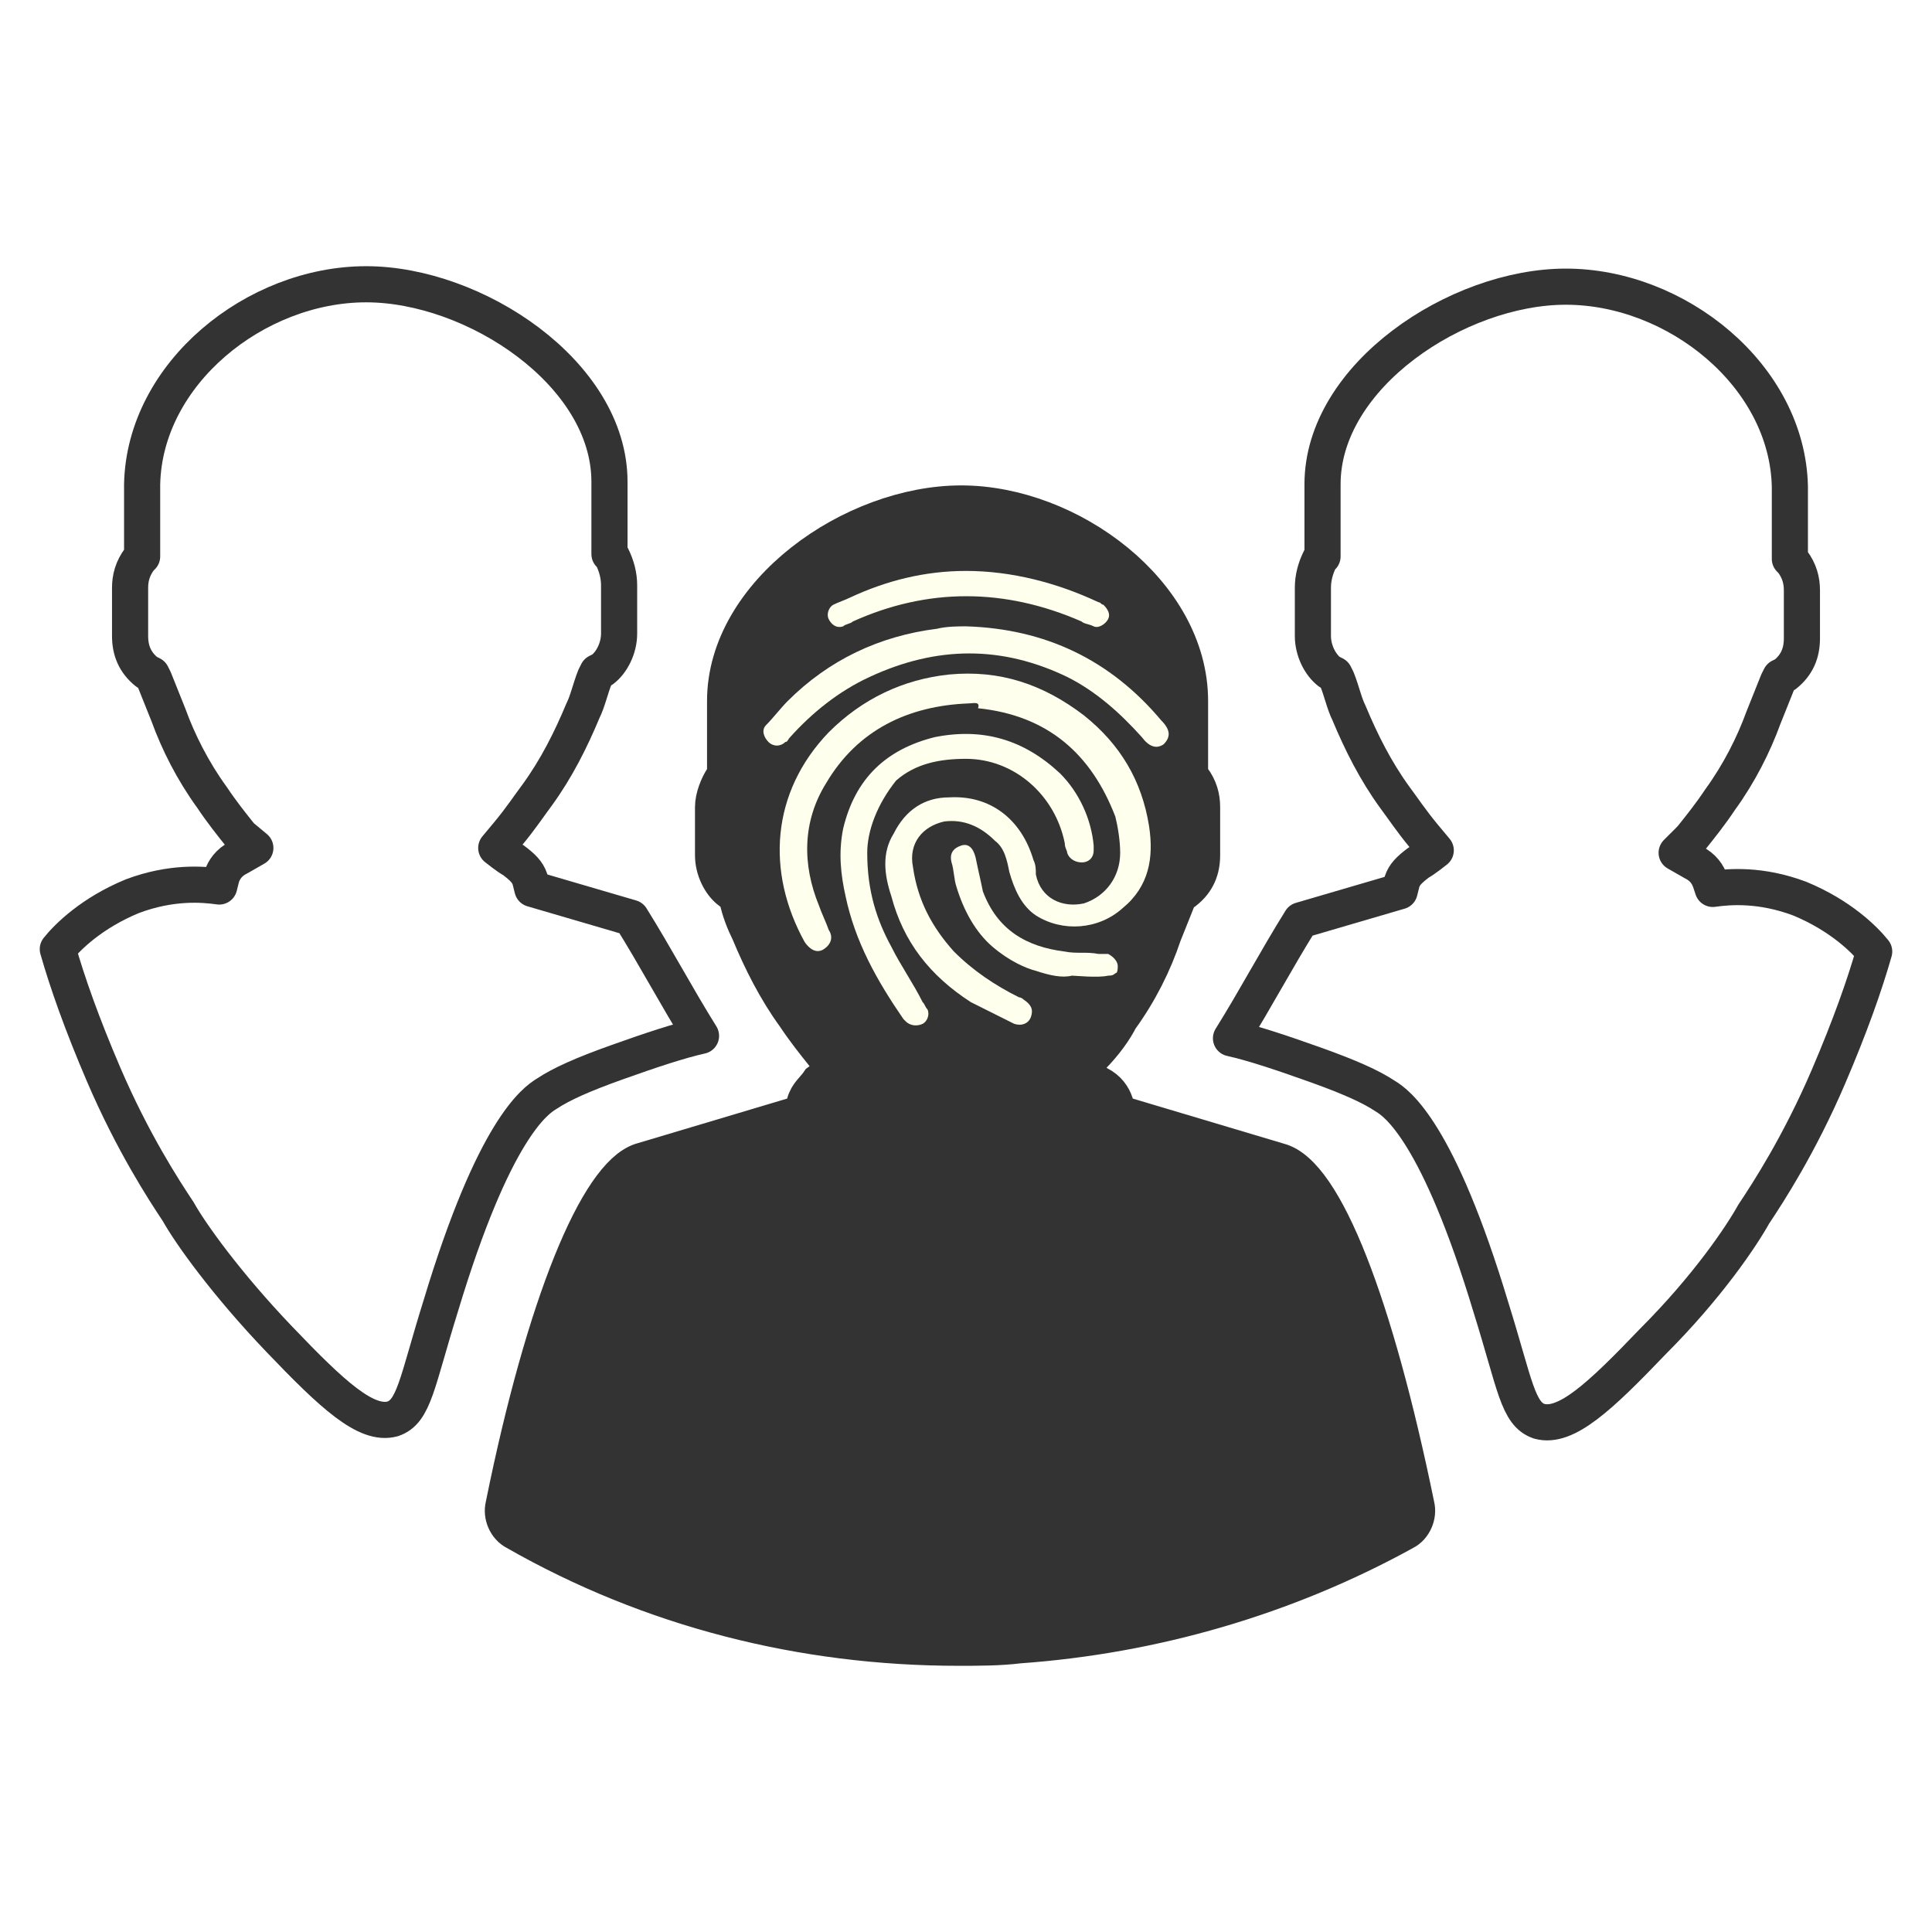
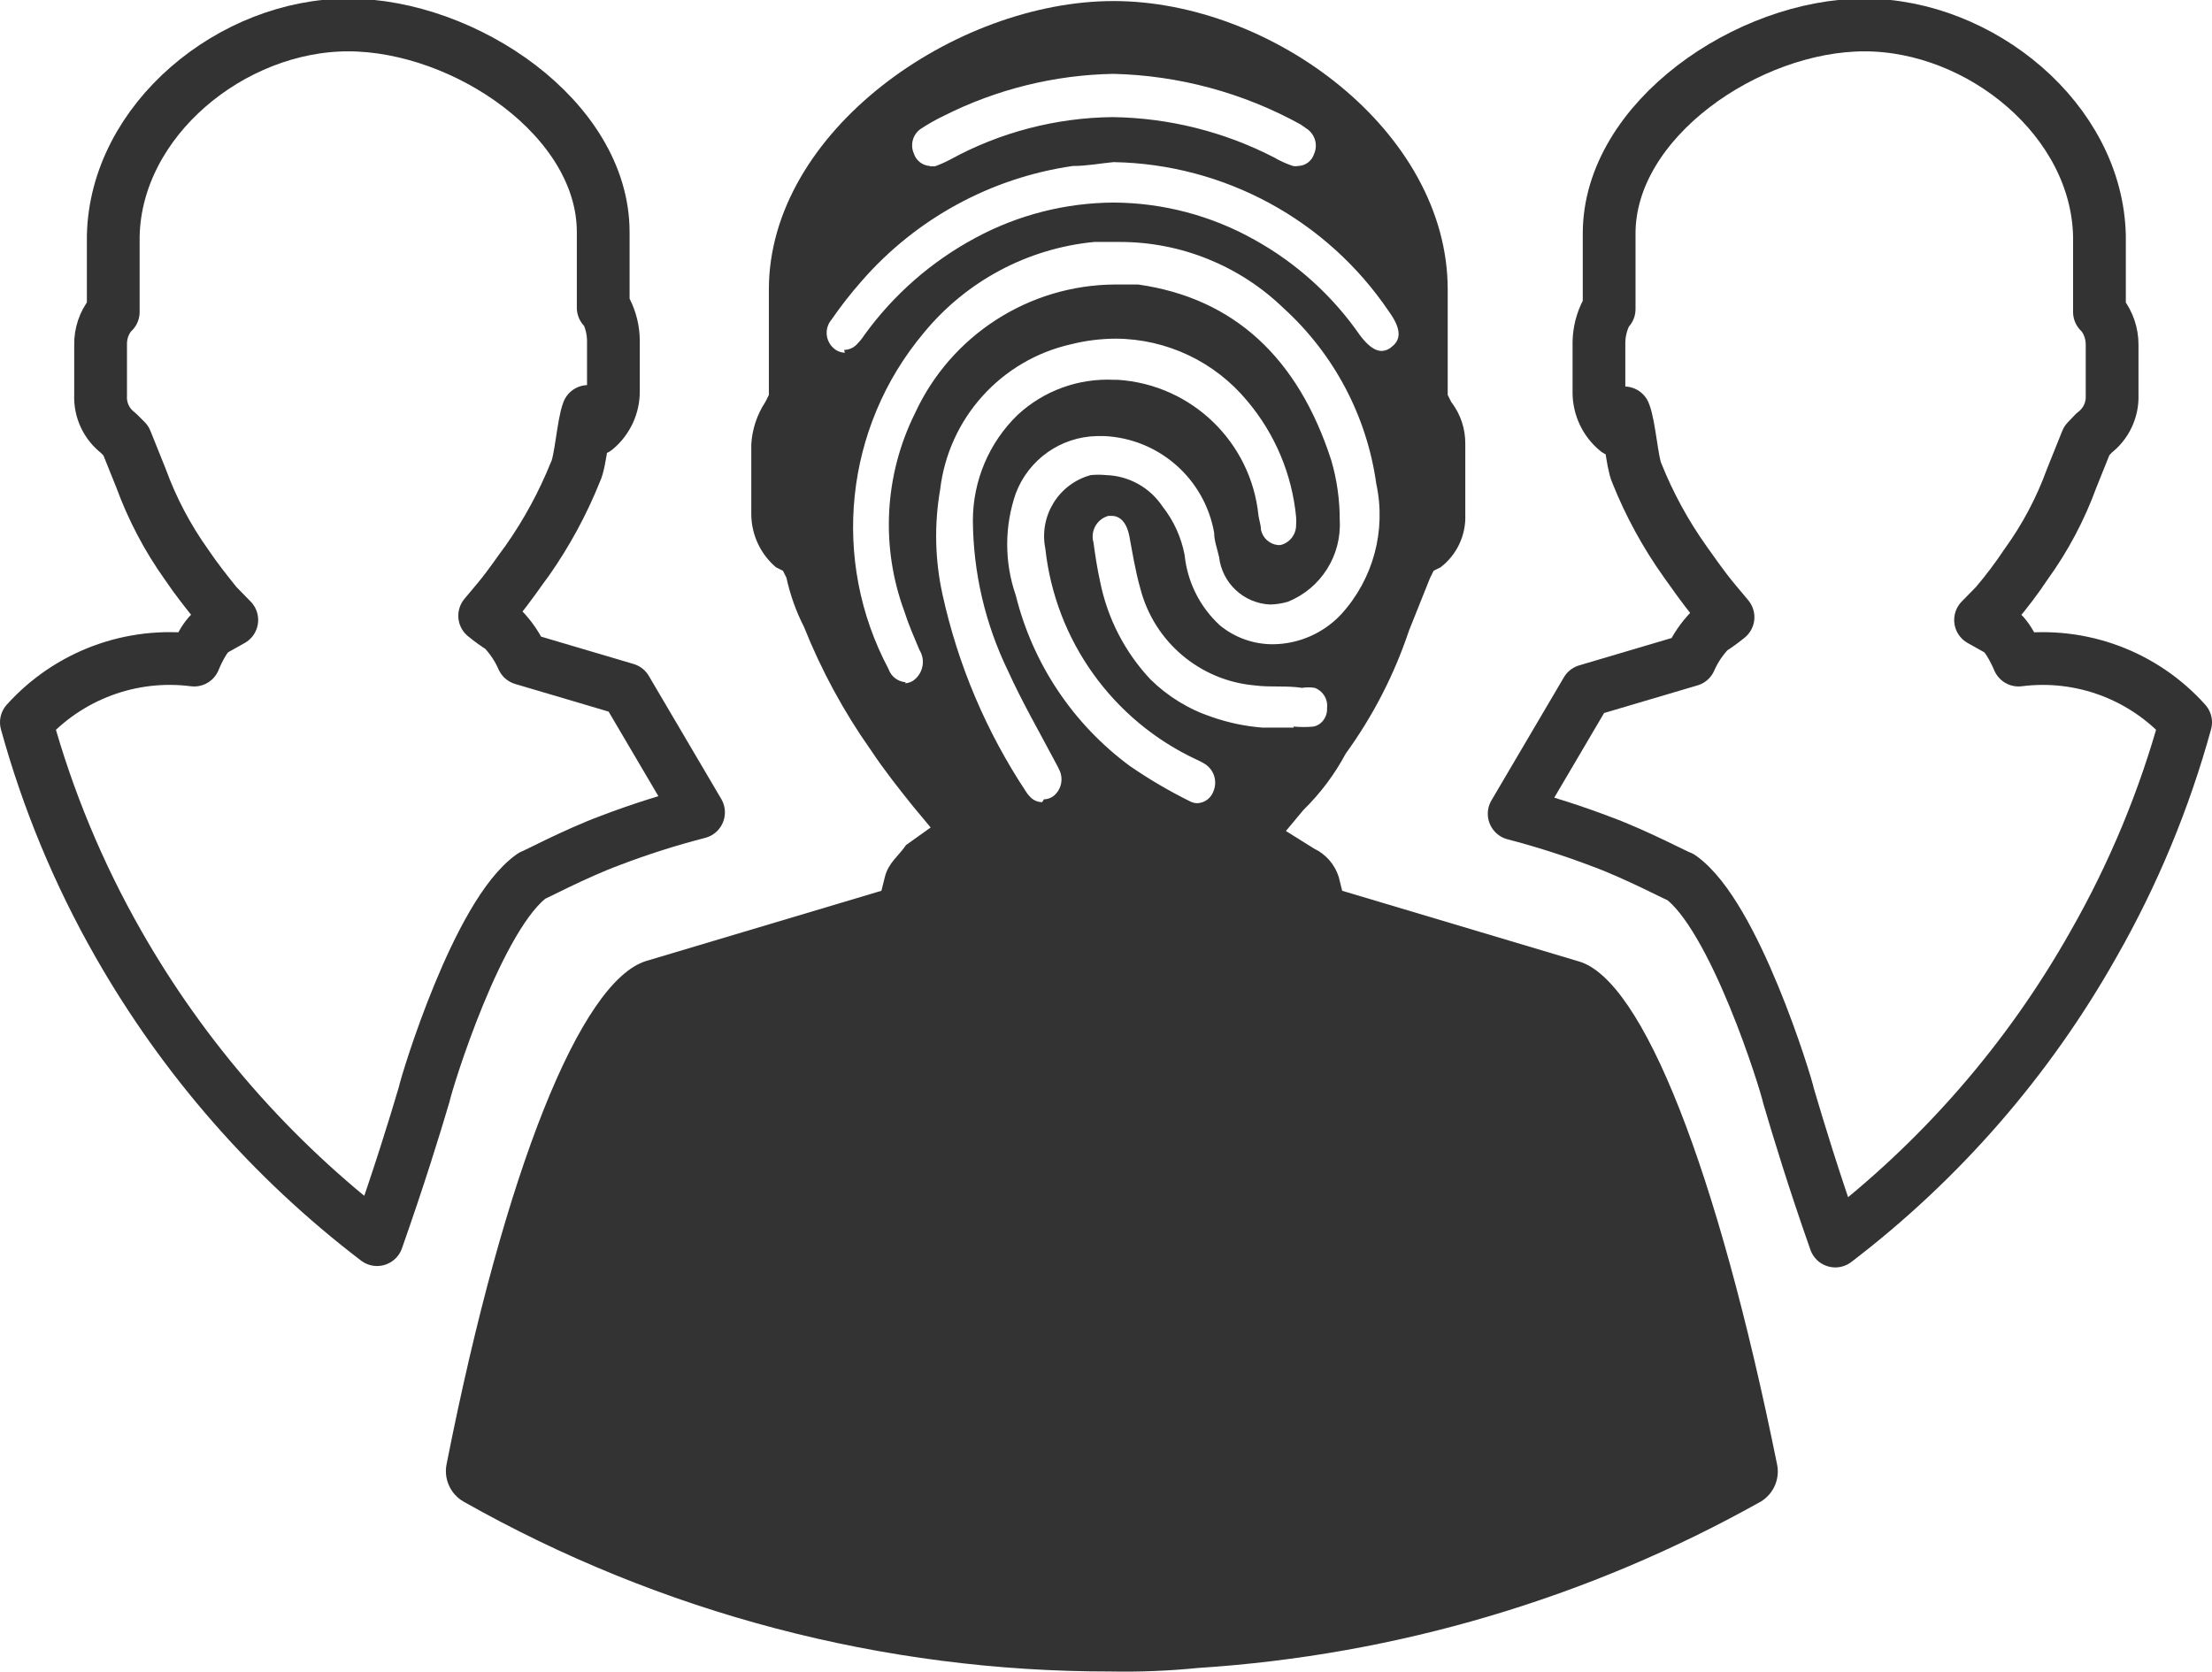
- <svg xmlns="http://www.w3.org/2000/svg" version="1.1" id="Layer_1" x="0px" y="0px" viewBox="0 0 80.2 80.2" style="enable-background:new 0 0 80.2 80.2;" xml:space="preserve">
-   <style type="text/css">
- 	.st0{fill:none;stroke:#333333;stroke-width:1.5;stroke-linejoin:round;stroke-miterlimit:10;}
- 	.st1{fill:none;stroke:#333333;stroke-width:2;stroke-linejoin:round;stroke-miterlimit:10;}
- 	.st2{fill:none;stroke:#333333;stroke-width:0.75;stroke-linecap:round;stroke-miterlimit:10;}
- 	.st3{fill:#333333;stroke:#333333;stroke-width:1.5;stroke-miterlimit:10;}
- 	.st4{fill:none;stroke:#333333;stroke-width:0.5;stroke-miterlimit:10;}
- 	.st5{fill:none;stroke:#333333;stroke-width:0.5;stroke-linecap:round;stroke-linejoin:round;stroke-miterlimit:10;}
- 	.st6{fill:#FFFFED;}
- </style>
-   <path class="st0" d="M77.8,39.5c-0.4-0.5-1.4-1.5-3.1-2.2c-1.6-0.6-2.9-0.5-3.6-0.4L71,36.6c-0.1-0.3-0.3-0.6-0.7-0.8l-0.7-0.4  l0.6-0.6c0.4-0.5,0.8-1,1.2-1.6c0.8-1.1,1.4-2.3,1.8-3.4c0.2-0.5,0.4-1,0.6-1.5l0.1-0.2l0.2-0.1c0.5-0.4,0.7-0.9,0.7-1.5v-2  c0-0.4-0.1-0.8-0.4-1.2l-0.1-0.1v-3c-0.1-4.6-4.7-8.3-9.3-8.3c-4.5,0-10.1,3.7-10.1,8.2v3l-0.1,0.1c-0.2,0.4-0.3,0.8-0.3,1.2v2  c0,0.6,0.3,1.2,0.7,1.5l0.2,0.1l0.1,0.2c0.2,0.5,0.3,1,0.5,1.4c0.5,1.2,1.1,2.4,1.9,3.5c0.3,0.4,0.7,1,1.2,1.6l0.5,0.6  c0,0-0.5,0.4-0.7,0.5c-0.4,0.3-0.6,0.5-0.7,0.8L58.1,37L54,38.2c-1,1.6-1.9,3.3-2.9,4.9c0.9,0.2,2.1,0.6,3.5,1.1  c1.4,0.5,2.3,0.9,2.9,1.3c0.5,0.3,2.2,1.5,4.4,8.8c1,3.2,1.1,4.4,2,4.7c1.1,0.3,2.5-1,4.7-3.3c2.3-2.3,3.7-4.4,4.2-5.3  c0.6-0.9,1.9-2.9,3.1-5.7C76.8,42.6,77.4,40.9,77.8,39.5z" />
-   <path class="st1" d="M77.8,39L77.8,39" />
-   <path class="st1" d="M77.6,39L77.6,39" />
-   <g>
-     <path class="st1" d="M50.6,49.8" />
-   </g>
-   <path class="st1" d="M63.7,61.8" />
-   <path class="st0" d="M2.4,39.4c0.4-0.5,1.4-1.5,3.1-2.2c1.6-0.6,2.9-0.5,3.6-0.4l0.1-0.4c0.1-0.3,0.3-0.6,0.7-0.8l0.7-0.4L10,34.7  c-0.4-0.5-0.8-1-1.2-1.6C8,32,7.4,30.8,7,29.7c-0.2-0.5-0.4-1-0.6-1.5L6.3,28l-0.2-0.1c-0.5-0.4-0.7-0.9-0.7-1.5v-2  c0-0.4,0.1-0.8,0.4-1.2l0.1-0.1v-3c0.1-4.6,4.7-8.3,9.3-8.3c4.5,0,10.1,3.7,10.1,8.2v3l0.1,0.1c0.2,0.4,0.3,0.8,0.3,1.2v2  c0,0.6-0.3,1.2-0.7,1.5l-0.2,0.1l-0.1,0.2c-0.2,0.5-0.3,1-0.5,1.4c-0.5,1.2-1.1,2.4-1.9,3.5c-0.3,0.4-0.7,1-1.2,1.6l-0.5,0.6  c0,0,0.5,0.4,0.7,0.5c0.4,0.3,0.6,0.5,0.7,0.8l0.1,0.4l4.1,1.2c1,1.6,1.9,3.3,2.9,4.9c-0.9,0.2-2.1,0.6-3.5,1.1  c-1.4,0.5-2.3,0.9-2.9,1.3c-0.5,0.3-2.2,1.5-4.4,8.8c-1,3.2-1.1,4.4-2,4.7c-1.1,0.3-2.5-1-4.7-3.3c-2.2-2.3-3.7-4.4-4.2-5.3  c-0.6-0.9-1.9-2.9-3.1-5.7C3.4,42.5,2.8,40.8,2.4,39.4z" />
-   <path class="st2" d="M53.3,64.1" />
-   <path class="st2" d="M25.1,63" />
-   <path class="st2" d="M53.1,51.1" />
-   <path class="st3" d="M33.4,45.8l-0.1,0.4l-6.7,2c-1.8,0.6-4,5.9-5.7,14.3c-0.1,0.4,0.1,0.9,0.5,1.1c5.6,3.2,11.9,4.8,18.4,4.8  c0.8,0,1.7,0,2.5-0.1c5.6-0.4,11.1-2,16-4.7c0.4-0.2,0.6-0.7,0.5-1.1c-1.7-8.3-3.8-13.8-5.7-14.3l-6.7-2l-0.1-0.4  c-0.1-0.3-0.3-0.6-0.7-0.8l-0.8-0.5l0.5-0.6c0.6-0.6,1-1.2,1.2-1.6c0.8-1.1,1.4-2.3,1.8-3.5c0.2-0.5,0.4-1,0.6-1.5l0.1-0.2l0.2-0.1  c0.5-0.4,0.7-0.9,0.7-1.5v-2c0-0.4-0.1-0.8-0.4-1.2l-0.1-0.2v-3c0-4.5-5-8.2-9.5-8.2s-9.8,3.7-9.8,8.2v3L30,32.3  c-0.2,0.3-0.4,0.8-0.4,1.2v2c0,0.6,0.3,1.2,0.7,1.5l0.2,0.1l0.1,0.2c0.1,0.5,0.3,1,0.5,1.4c0.5,1.2,1.1,2.4,1.9,3.5  c0.4,0.6,0.8,1.1,1.2,1.6l0.5,0.6L34,44.9C33.8,45.2,33.5,45.4,33.4,45.8z" />
-   <path class="st4" d="M22.7,62.6" />
-   <path class="st4" d="M57.5,62.4" />
-   <path class="st5" d="M56.6,59.1" />
-   <path class="st5" d="M25.1,59.1" />
-   <path class="st5" d="M53.5,53.9" />
-   <g>
-     <path class="st6" d="M40.2,29.2c-2.5,0.1-4.6,1.1-5.9,3.3c-1,1.6-1,3.4-0.3,5.1c0.1,0.3,0.3,0.7,0.4,1c0.2,0.3,0.1,0.6-0.2,0.8   c-0.3,0.2-0.6,0-0.8-0.3c-1.6-2.9-1.4-6.2,1-8.7c1.4-1.4,3.1-2.2,5-2.4c2.1-0.2,3.9,0.4,5.6,1.7c1.5,1.2,2.4,2.7,2.7,4.6   c0.2,1.3,0,2.5-1.1,3.4c-1,0.9-2.5,1-3.6,0.3c-0.6-0.4-0.9-1.1-1.1-1.8c-0.1-0.5-0.2-1-0.6-1.3c-0.6-0.6-1.3-0.9-2.1-0.8   c-0.9,0.2-1.5,0.9-1.3,1.9c0.2,1.4,0.8,2.5,1.7,3.5c0.8,0.8,1.7,1.4,2.7,1.9c0.1,0,0.2,0.1,0.2,0.1c0.3,0.2,0.4,0.4,0.3,0.7   c-0.1,0.3-0.4,0.4-0.7,0.3c-0.6-0.3-1.2-0.6-1.8-0.9c-1.7-1.1-2.8-2.5-3.3-4.4c-0.3-0.9-0.4-1.8,0.1-2.6c0.5-1,1.3-1.5,2.3-1.5   c1.7-0.1,3,0.9,3.5,2.6c0.1,0.2,0.1,0.4,0.1,0.6c0.2,1,1.1,1.4,2,1.2c0.9-0.3,1.5-1.1,1.5-2.1c0-0.5-0.1-1.1-0.2-1.5   c-1-2.6-2.8-4.2-5.7-4.5C40.7,29.1,40.4,29.2,40.2,29.2z" />
-     <path class="st6" d="M36,35.4c0,1.6,0.4,2.8,1,3.9c0.4,0.8,0.9,1.5,1.3,2.3c0.1,0.1,0.1,0.2,0.2,0.3c0.1,0.2,0,0.5-0.2,0.6   c-0.2,0.1-0.5,0.1-0.7-0.1c0,0-0.1-0.1-0.1-0.1c-1.1-1.6-2-3.2-2.4-5.1c-0.2-0.9-0.3-1.8-0.1-2.8c0.5-2.1,1.8-3.3,3.8-3.8   c2-0.4,3.7,0.1,5.2,1.5c0.8,0.8,1.3,1.9,1.4,3c0,0.1,0,0.1,0,0.2c0,0.3-0.2,0.5-0.5,0.5c-0.2,0-0.5-0.1-0.6-0.4   c0-0.1-0.1-0.2-0.1-0.4c-0.4-2-2.1-3.5-4.1-3.5c-1.1,0-2.1,0.2-2.9,0.9C36.4,33.4,36,34.5,36,35.4z" />
-     <path class="st6" d="M40.1,26c3.3,0.1,6,1.4,8.1,3.9c0.4,0.4,0.4,0.7,0.1,1c-0.3,0.2-0.6,0.1-0.9-0.3c-0.9-1-1.9-1.9-3.1-2.5   c-2.7-1.3-5.4-1.3-8.2,0c-1.3,0.6-2.4,1.5-3.3,2.5c-0.1,0.1-0.1,0.2-0.2,0.2c-0.2,0.2-0.5,0.2-0.7,0c-0.2-0.2-0.3-0.5-0.1-0.7   c0.3-0.3,0.6-0.7,0.9-1c1.7-1.7,3.8-2.7,6.2-3C39.3,26,39.8,26,40.1,26z" />
-     <path class="st6" d="M40.1,23.7c1.9,0,3.8,0.5,5.5,1.3c0.1,0,0.1,0.1,0.2,0.1c0.2,0.2,0.3,0.4,0.2,0.6c-0.1,0.2-0.4,0.4-0.6,0.3   c-0.2-0.1-0.4-0.1-0.5-0.2c-3.2-1.4-6.4-1.4-9.5,0c-0.1,0.1-0.3,0.1-0.4,0.2c-0.3,0.1-0.5-0.1-0.6-0.3c-0.1-0.2,0-0.5,0.2-0.6   c0.2-0.1,0.5-0.2,0.7-0.3C36.8,24.1,38.4,23.7,40.1,23.7z" />
-     <path class="st6" d="M43,40.3c-0.4-0.1-1.1-0.4-1.8-1c-0.7-0.6-1.2-1.5-1.5-2.5c-0.1-0.3-0.1-0.7-0.2-1c-0.1-0.4,0.1-0.6,0.4-0.7   c0.3-0.1,0.5,0.1,0.6,0.5c0.1,0.5,0.2,0.9,0.3,1.4c0.6,1.6,1.8,2.3,3.4,2.5c0.5,0.1,0.9,0,1.4,0.1c0.1,0,0.3,0,0.4,0   c0.2,0.1,0.4,0.3,0.4,0.5c0,0.1,0,0.3-0.1,0.3c-0.1,0.1-0.2,0.1-0.3,0.1c-0.4,0.1-1.4,0-1.5,0C44.1,40.6,43.6,40.5,43,40.3z" />
-   </g>
+ <svg xmlns="http://www.w3.org/2000/svg" viewBox="0 0 62.89 47.53">
+   <path d="M70.62,53.14a5.45,5.45,0,0,0-4.75-1.77s-.29-.71-.58-.86l-.5-.28.43-.44a12.1,12.1,0,0,0,.86-1.14,10,10,0,0,0,1.3-2.45l.43-1.07.21-.22a1.28,1.28,0,0,0,.51-1.07V42.4a1.41,1.41,0,0,0-.29-.86l-.07-.07V39.31c-.07-3.3-3.38-6-6.68-6S54.23,36,54.23,39.24v2.15l-.07.08a1.93,1.93,0,0,0-.22.86v1.43a1.4,1.4,0,0,0,.51,1.08l.21-.5c.15.36.22,1.43.36,1.72a12.07,12.07,0,0,0,1.37,2.51c.21.29.5.72.86,1.15l.36.43a4.89,4.89,0,0,1-.5.36,2.89,2.89,0,0,0-.58.86l-2.94.87-2.06,3.5a24,24,0,0,1,2.5.8c1,.37,2.18,1,2.23,1,1.53,1.08,3,5.87,3.07,6.22.28.95.71,2.37,1.33,4.13A27.78,27.78,0,0,0,68,59.45,27.35,27.35,0,0,0,70.62,53.14Z" transform="translate(-8.48 -32.6)" style="fill:none;stroke:#333;stroke-linejoin:round;stroke-width:1.5px" />
+   <path d="M40.05,79.38a36.38,36.38,0,0,1-18-4.73.26.26,0,0,1-.12-.28C24,64.18,26.12,61,27.08,60.65l7.09-2.12.21-.81a.83.83,0,0,1,.21-.31l.2-.24,1.25-.9-1-1.22a17,17,0,0,1-1.15-1.53A16.28,16.28,0,0,1,32,50.15a5.23,5.23,0,0,1-.45-1.26l0-.1-.26-.52L31,48.1a1.23,1.23,0,0,1-.36-.87v-2a1.82,1.82,0,0,1,.27-.78L31.1,44V40.83c0-4,5-7.45,9-7.45s8.75,3.33,8.75,7.45v.87a2.21,2.21,0,0,0-.35-.68,11.61,11.61,0,0,0-3.07-3,1.24,1.24,0,0,0,1.07-.81,1.35,1.35,0,0,0-.38-1.54,2.88,2.88,0,0,0-.34-.23A12.47,12.47,0,0,0,40.16,34,11.88,11.88,0,0,0,35,35.22a6.81,6.81,0,0,0-.77.44,1.32,1.32,0,0,0-.46,1.58,1.28,1.28,0,0,0,1,.82,11.82,11.82,0,0,0-2.39,2,12.41,12.41,0,0,0-.92,1.17A1.34,1.34,0,0,0,31.67,43a1.18,1.18,0,0,0,1.35.22,9.58,9.58,0,0,0,0,8.71,1.32,1.32,0,0,0,1.17.81,1.31,1.31,0,0,0,1.05-.61A20.79,20.79,0,0,0,37,55.54a2.35,2.35,0,0,0,.19.25,1.27,1.27,0,0,0,.91.4,1.21,1.21,0,0,0,.74-.26,1.35,1.35,0,0,0,.41-1.56,1.08,1.08,0,0,0-.08-.19,8.68,8.68,0,0,0,1,.82,12.19,12.19,0,0,0,1.57.93l.21.12a1.22,1.22,0,0,0,.58.15,1.28,1.28,0,0,0,1.15-.8,1.34,1.34,0,0,0-.32-1.53,5.4,5.4,0,0,0,1,.14,7.33,7.33,0,0,0,.94.06,3.69,3.69,0,0,0,.64,0A6.41,6.41,0,0,1,45,55.1l-1.1,1.32,1.53.95a.69.69,0,0,1,.39.4l.19.76,7.11,2.12c.87.23,3,3.39,5.13,13.72a.27.27,0,0,1-.11.28A37,37,0,0,1,42.5,79.29,22.48,22.48,0,0,1,40.05,79.38Zm6.87-27a1.24,1.24,0,0,0-.85-.92l-.08,0a3.75,3.75,0,0,0,1.11-.79,4.93,4.93,0,0,0,1.22-4.34,9.31,9.31,0,0,0-.94-3,1.41,1.41,0,0,0,.35.05,1.16,1.16,0,0,0,.79-.32,1.27,1.27,0,0,0,.38-.56V44l.21.42,0,0a1.21,1.21,0,0,1,.25.75v2a1.06,1.06,0,0,1-.36.87l-.35.17-.21.43-.63,1.56A12.5,12.5,0,0,1,46.92,52.37ZM44.61,49a.73.73,0,0,1-.65-.53,1.2,1.2,0,0,0,.87.38h.06l.13,0,.18,0a1,1,0,0,1-.32.16A.86.86,0,0,1,44.61,49Zm-1.69-3.28a3.76,3.76,0,0,0-3-1.57h.28A3.26,3.26,0,0,1,42.92,45.76ZM44,43.05a5.45,5.45,0,0,0-3.82-1.57,6.12,6.12,0,0,0-1.45.18l-.29.07a6.56,6.56,0,0,1,1.77-.29h.52A5.4,5.4,0,0,1,44,43.05Z" transform="translate(-8.48 -32.6)" style="fill:#333" />
+   <path d="M33.1,37.58a2.15,2.15,0,0,0,.34.54,12.34,12.34,0,0,0-1.32,1.2,5.92,5.92,0,0,1,1-1.74m14,.2A5.82,5.82,0,0,1,47.77,39c-.29-.28-.59-.55-.9-.8a1.64,1.64,0,0,0,.26-.37M31.85,44h0m-.17.5A9.2,9.2,0,0,0,31.35,46v-.72a1.15,1.15,0,0,1,.15-.38l.05-.08,0-.09.09-.18M35,53.38c.17.36.35.73.55,1.1-.27-.33-.53-.66-.79-1l.24-.08m4.94,2.37c.48.33,1,.59,1.45.85l.22.11a1.92,1.92,0,0,0,.93.24,1.84,1.84,0,0,0,.66-.12l1.08.68.8.5.06,0h0l.07.25.2.83.82.24,6.71,2c.6.29,2.55,3.15,4.54,12.8a36.09,36.09,0,0,1-15,4.37h-.09a21.81,21.81,0,0,1-2.31.08,35.68,35.68,0,0,1-17.32-4.46c2-9.65,4-12.56,4.55-12.8l6.7-2,.82-.24L35,58.3l.07-.32.08-.08.15-.18.51-.37,1.12-.8a1.94,1.94,0,0,0,1.17.39,1.91,1.91,0,0,0,1.2-.42,2,2,0,0,0,.61-.77m.23-23.12c-4.5,0-9.8,3.7-9.8,8.2v3l-.1.2a2.45,2.45,0,0,0-.4,1.2v2a2,2,0,0,0,.7,1.5l.2.1.1.2a5.78,5.78,0,0,0,.5,1.4,17,17,0,0,0,1.9,3.5c.4.6.8,1.1,1.2,1.6l.5.6-.7.5c-.2.3-.5.5-.6.9l-.1.4-6.7,2c-1.85.59-4,5.9-5.66,14.29a1,1,0,0,0,.48,1.08,37.26,37.26,0,0,0,18.38,4.83,20.9,20.9,0,0,0,2.5-.1,37.64,37.64,0,0,0,16-4.73A1,1,0,0,0,59,74.22c-1.68-8.3-3.81-13.8-5.66-14.29l-6.7-2-.1-.4a1.34,1.34,0,0,0-.7-.8l-.8-.5.5-.6a6.56,6.56,0,0,0,1.2-1.6,12.93,12.93,0,0,0,1.8-3.5l.6-1.5.1-.2.2-.1a1.8,1.8,0,0,0,.7-1.5v-2a1.92,1.92,0,0,0-.4-1.2l-.1-.2v-3c0-4.5-5-8.2-9.5-8.2Zm-5.22,4.69a.51.51,0,0,1-.46-.36.57.57,0,0,1,.19-.69,5.51,5.51,0,0,1,.67-.38,11.16,11.16,0,0,1,4.81-1.19,11.59,11.59,0,0,1,5.33,1.44l.2.14a.58.58,0,0,1,.18.7.49.49,0,0,1-.45.34.4.4,0,0,1-.15,0,2.79,2.79,0,0,1-.53-.24,10.33,10.33,0,0,0-4.6-1.15,9.84,9.84,0,0,0-4.62,1.21,3.3,3.3,0,0,1-.43.19l-.14,0ZM32.5,42.63a.5.5,0,0,1-.32-.13.58.58,0,0,1-.06-.81,11.58,11.58,0,0,1,.86-1.1,9.82,9.82,0,0,1,6-3.27c.41,0,.82-.08,1.16-.11a9.65,9.65,0,0,1,7.83,4.25c.34.47.36.79.08,1a.44.44,0,0,1-.29.12c-.19,0-.39-.15-.61-.44a8.91,8.91,0,0,0-3-2.72,8.26,8.26,0,0,0-4-1.06,8.36,8.36,0,0,0-3.93,1,9.34,9.34,0,0,0-3.16,2.76,1.55,1.55,0,0,1-.19.24.51.51,0,0,1-.39.19ZM34.23,52a.56.56,0,0,1-.49-.38,8.59,8.59,0,0,1,1-9.55,7.16,7.16,0,0,1,4.85-2.59l.72,0a6.69,6.69,0,0,1,4.66,1.88,8.3,8.3,0,0,1,2.64,5,4.19,4.19,0,0,1-1,3.71,2.69,2.69,0,0,1-1.93.85,2.36,2.36,0,0,1-1.52-.54,3.15,3.15,0,0,1-1-2A3.18,3.18,0,0,0,41.53,47a2,2,0,0,0-1.6-.89,2.25,2.25,0,0,0-.44,0,1.8,1.8,0,0,0-1.29,2.09,7.52,7.52,0,0,0,4.3,6,1.67,1.67,0,0,1,.23.12.63.63,0,0,1,.25.78.51.51,0,0,1-.46.34.46.46,0,0,1-.22-.06,13.77,13.77,0,0,1-1.7-1,8.61,8.61,0,0,1-3.24-4.85,4.43,4.43,0,0,1,0-2.9A2.52,2.52,0,0,1,39.67,45h.21A3.33,3.33,0,0,1,43,47.75c0,.23.09.46.14.69a1.53,1.53,0,0,0,1.45,1.35,1.92,1.92,0,0,0,.51-.08,2.36,2.36,0,0,0,1.47-2.32,6,6,0,0,0-.24-1.7c-.94-2.91-2.76-4.61-5.49-5l-.23,0h-.42a6.3,6.3,0,0,0-5.7,3.67,7.12,7.12,0,0,0-.3,5.62c.12.38.28.74.43,1.1a.65.65,0,0,1-.17.87.46.46,0,0,1-.24.08Zm3.88,3.41a.47.47,0,0,1-.36-.17.64.64,0,0,1-.1-.13,16.56,16.56,0,0,1-2.37-5.59,7.73,7.73,0,0,1-.07-3,4.81,4.81,0,0,1,3.72-4.13,5.28,5.28,0,0,1,1.28-.16A4.88,4.88,0,0,1,43.94,44a6,6,0,0,1,1.39,3.3,1.69,1.69,0,0,1,0,.23.58.58,0,0,1-.45.57h-.06a.55.55,0,0,1-.49-.44c0-.13-.05-.26-.07-.4a4.3,4.3,0,0,0-4-3.86h-.11a3.76,3.76,0,0,0-2.74,1,4.19,4.19,0,0,0-1.27,3,9.94,9.94,0,0,0,1,4.28c.39.86.85,1.66,1.29,2.49.06.12.13.23.18.35a.61.61,0,0,1-.17.71.46.46,0,0,1-.28.1Zm7.15-2.12c-.41,0-.84,0-.89,0a5.71,5.71,0,0,1-1.43-.3,4.51,4.51,0,0,1-1.75-1.07,5.68,5.68,0,0,1-1.43-2.77c-.08-.36-.14-.74-.19-1.12a.61.61,0,0,1,.42-.76h.1c.25,0,.43.21.5.58s.17,1,.31,1.48a3.69,3.69,0,0,0,3.25,2.76c.45.06.9,0,1.35.07a1.11,1.11,0,0,1,.36,0,.54.54,0,0,1,.35.57.53.53,0,0,1-.12.37.46.46,0,0,1-.26.16,2.94,2.94,0,0,1-.57,0Z" transform="translate(-8.48 -32.6)" style="fill:#333" />
+   <path d="M9.23,53.14A5.48,5.48,0,0,1,14,51.37s.28-.71.57-.86l.5-.28-.43-.44c-.28-.35-.57-.71-.86-1.14a10.35,10.35,0,0,1-1.29-2.45l-.43-1.07-.22-.22a1.27,1.27,0,0,1-.5-1.07V42.4a1.35,1.35,0,0,1,.29-.86l.07-.07V39.31c.07-3.3,3.37-6,6.68-6s7.25,2.66,7.25,5.89v2.15l.08.08a1.91,1.91,0,0,1,.21.86v1.43a1.39,1.39,0,0,1-.5,1.08l-.22-.5c-.14.36-.21,1.43-.36,1.72a12.5,12.5,0,0,1-1.36,2.51c-.22.29-.5.72-.86,1.15l-.36.43a4.89,4.89,0,0,0,.5.36,2.89,2.89,0,0,1,.58.86l2.94.87,2.06,3.5a23.31,23.31,0,0,0-2.51.8c-1,.37-2.18,1-2.22,1-1.54,1.08-3,5.87-3.07,6.22-.28.95-.72,2.37-1.34,4.13a28.05,28.05,0,0,1-7.36-8.42A27.35,27.35,0,0,1,9.23,53.14Z" transform="translate(-8.48 -32.6)" style="fill:none;stroke:#333;stroke-linejoin:round;stroke-width:1.5px" />
</svg>
